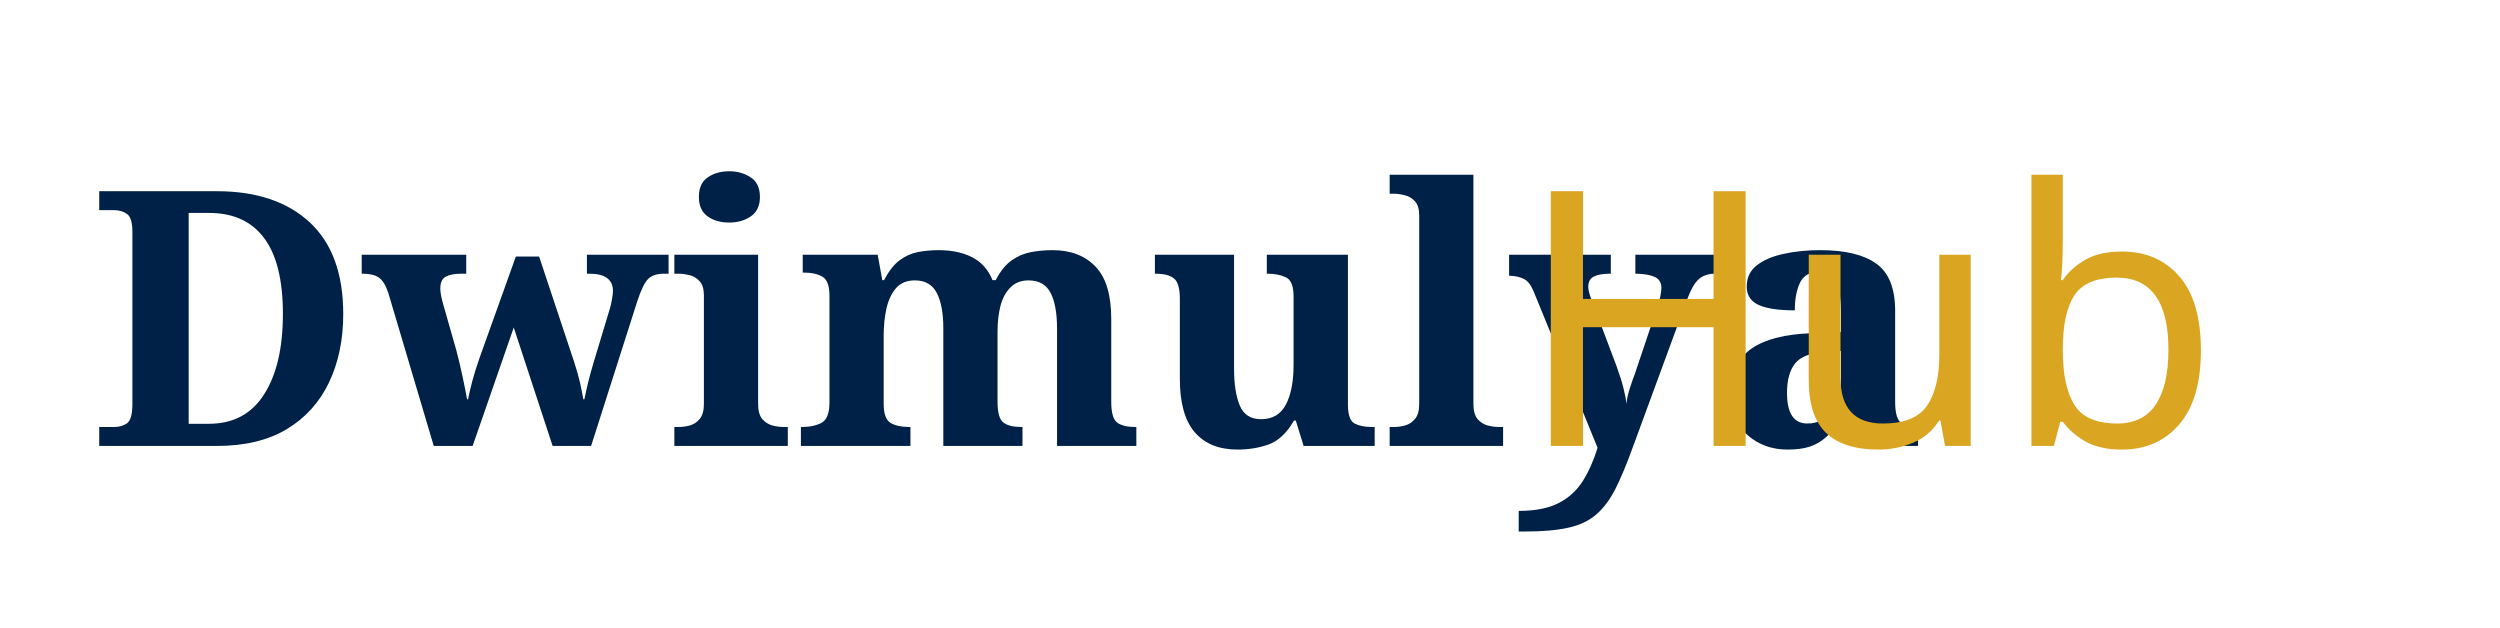
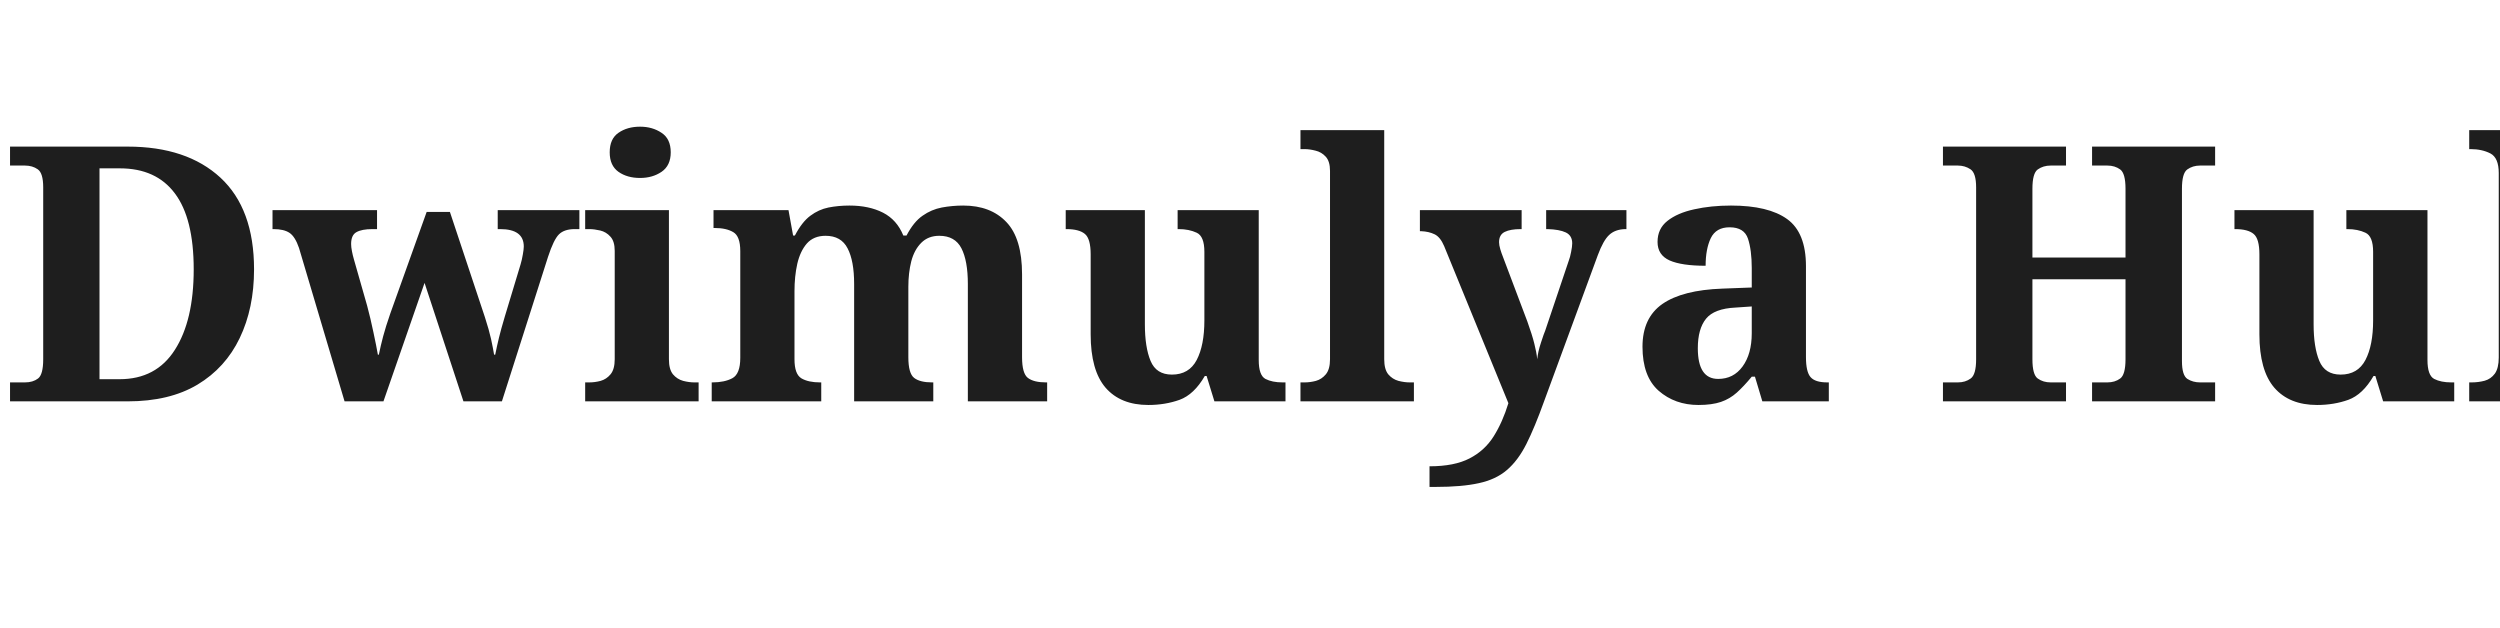
<svg xmlns="http://www.w3.org/2000/svg" xml:space="preserve" id="Layer_1" x="0" y="0" version="1.1" viewBox="0 0 280.3 70.4">
-   <style>.st0{fill:#002147}.st1{fill:#DAA520}</style>
-   <text x="10" y="50" font-family="'Playfair Display', serif" font-size="40" font-weight="bold" class="st0">Dwimulya</text>
-   <text x="170" y="50" font-family="'PT Sans', sans-serif" font-size="40" class="st1">Hub</text>
+   <style>.st0{fill:#1e1e1e}</style>
+   <text x="0" y="45" font-family="Playfair Display, serif" font-size="40" font-weight="700" class="st0">Dwimulya Hub</text>
</svg>
